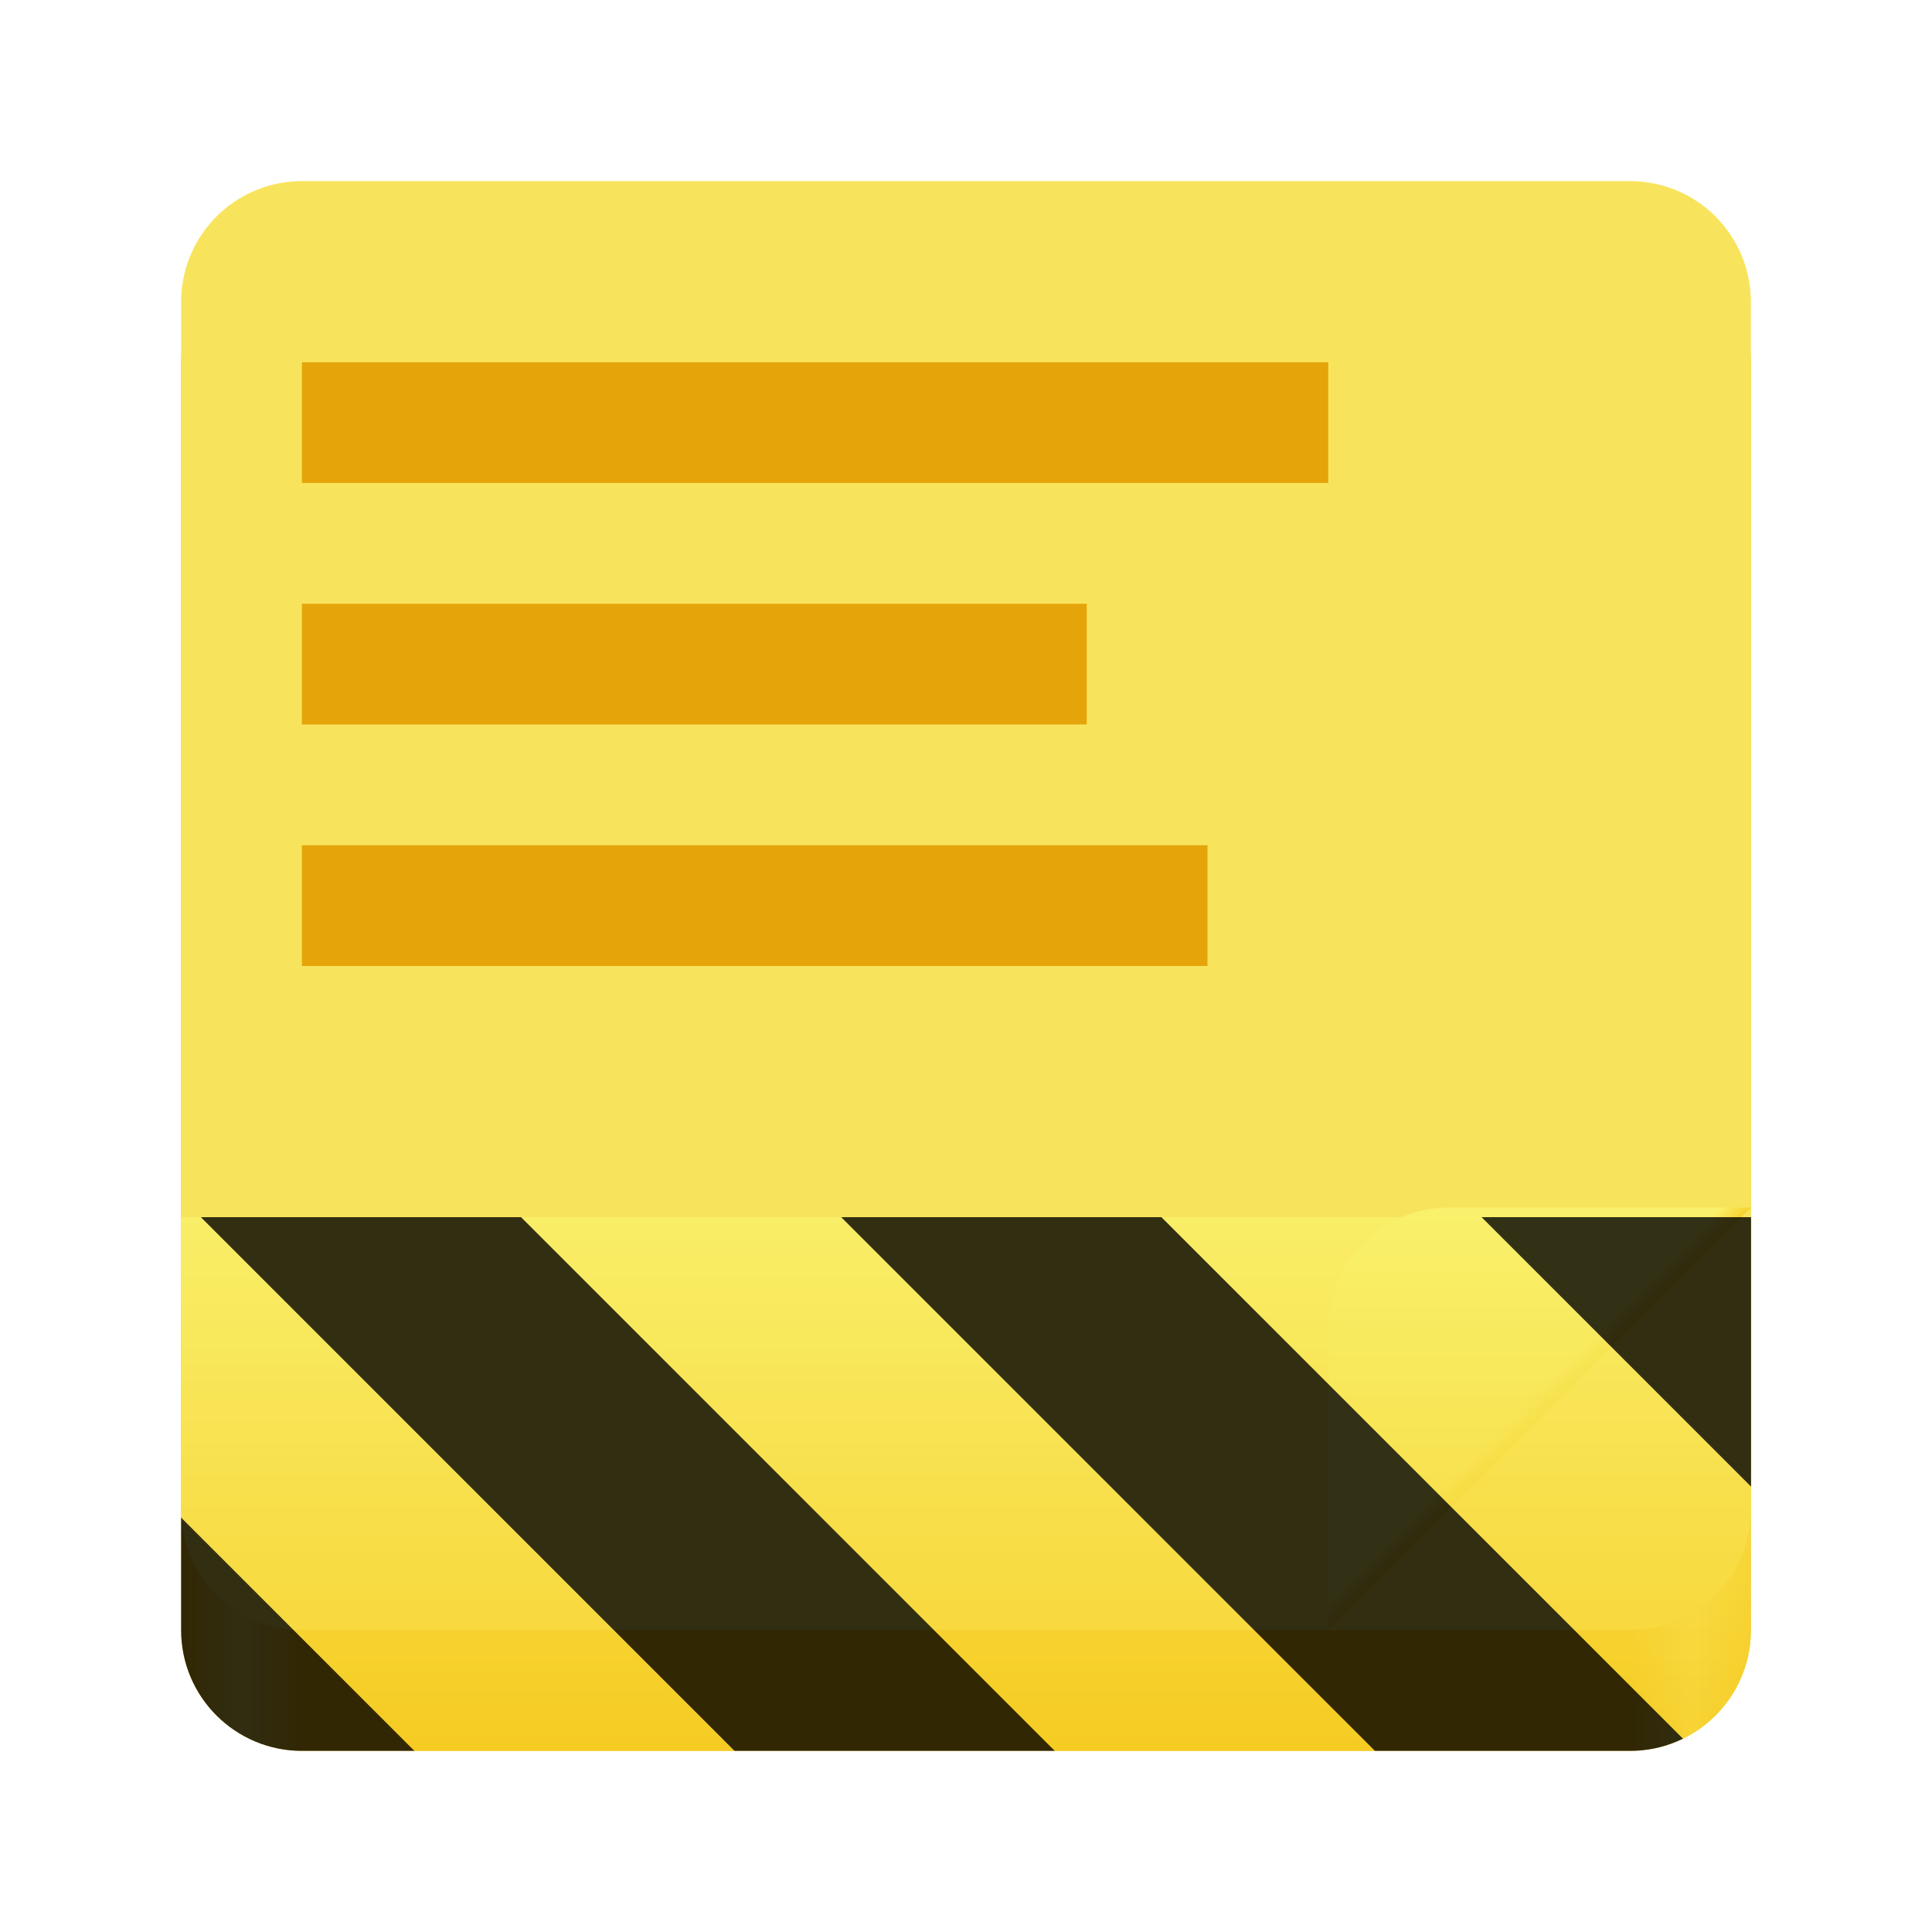
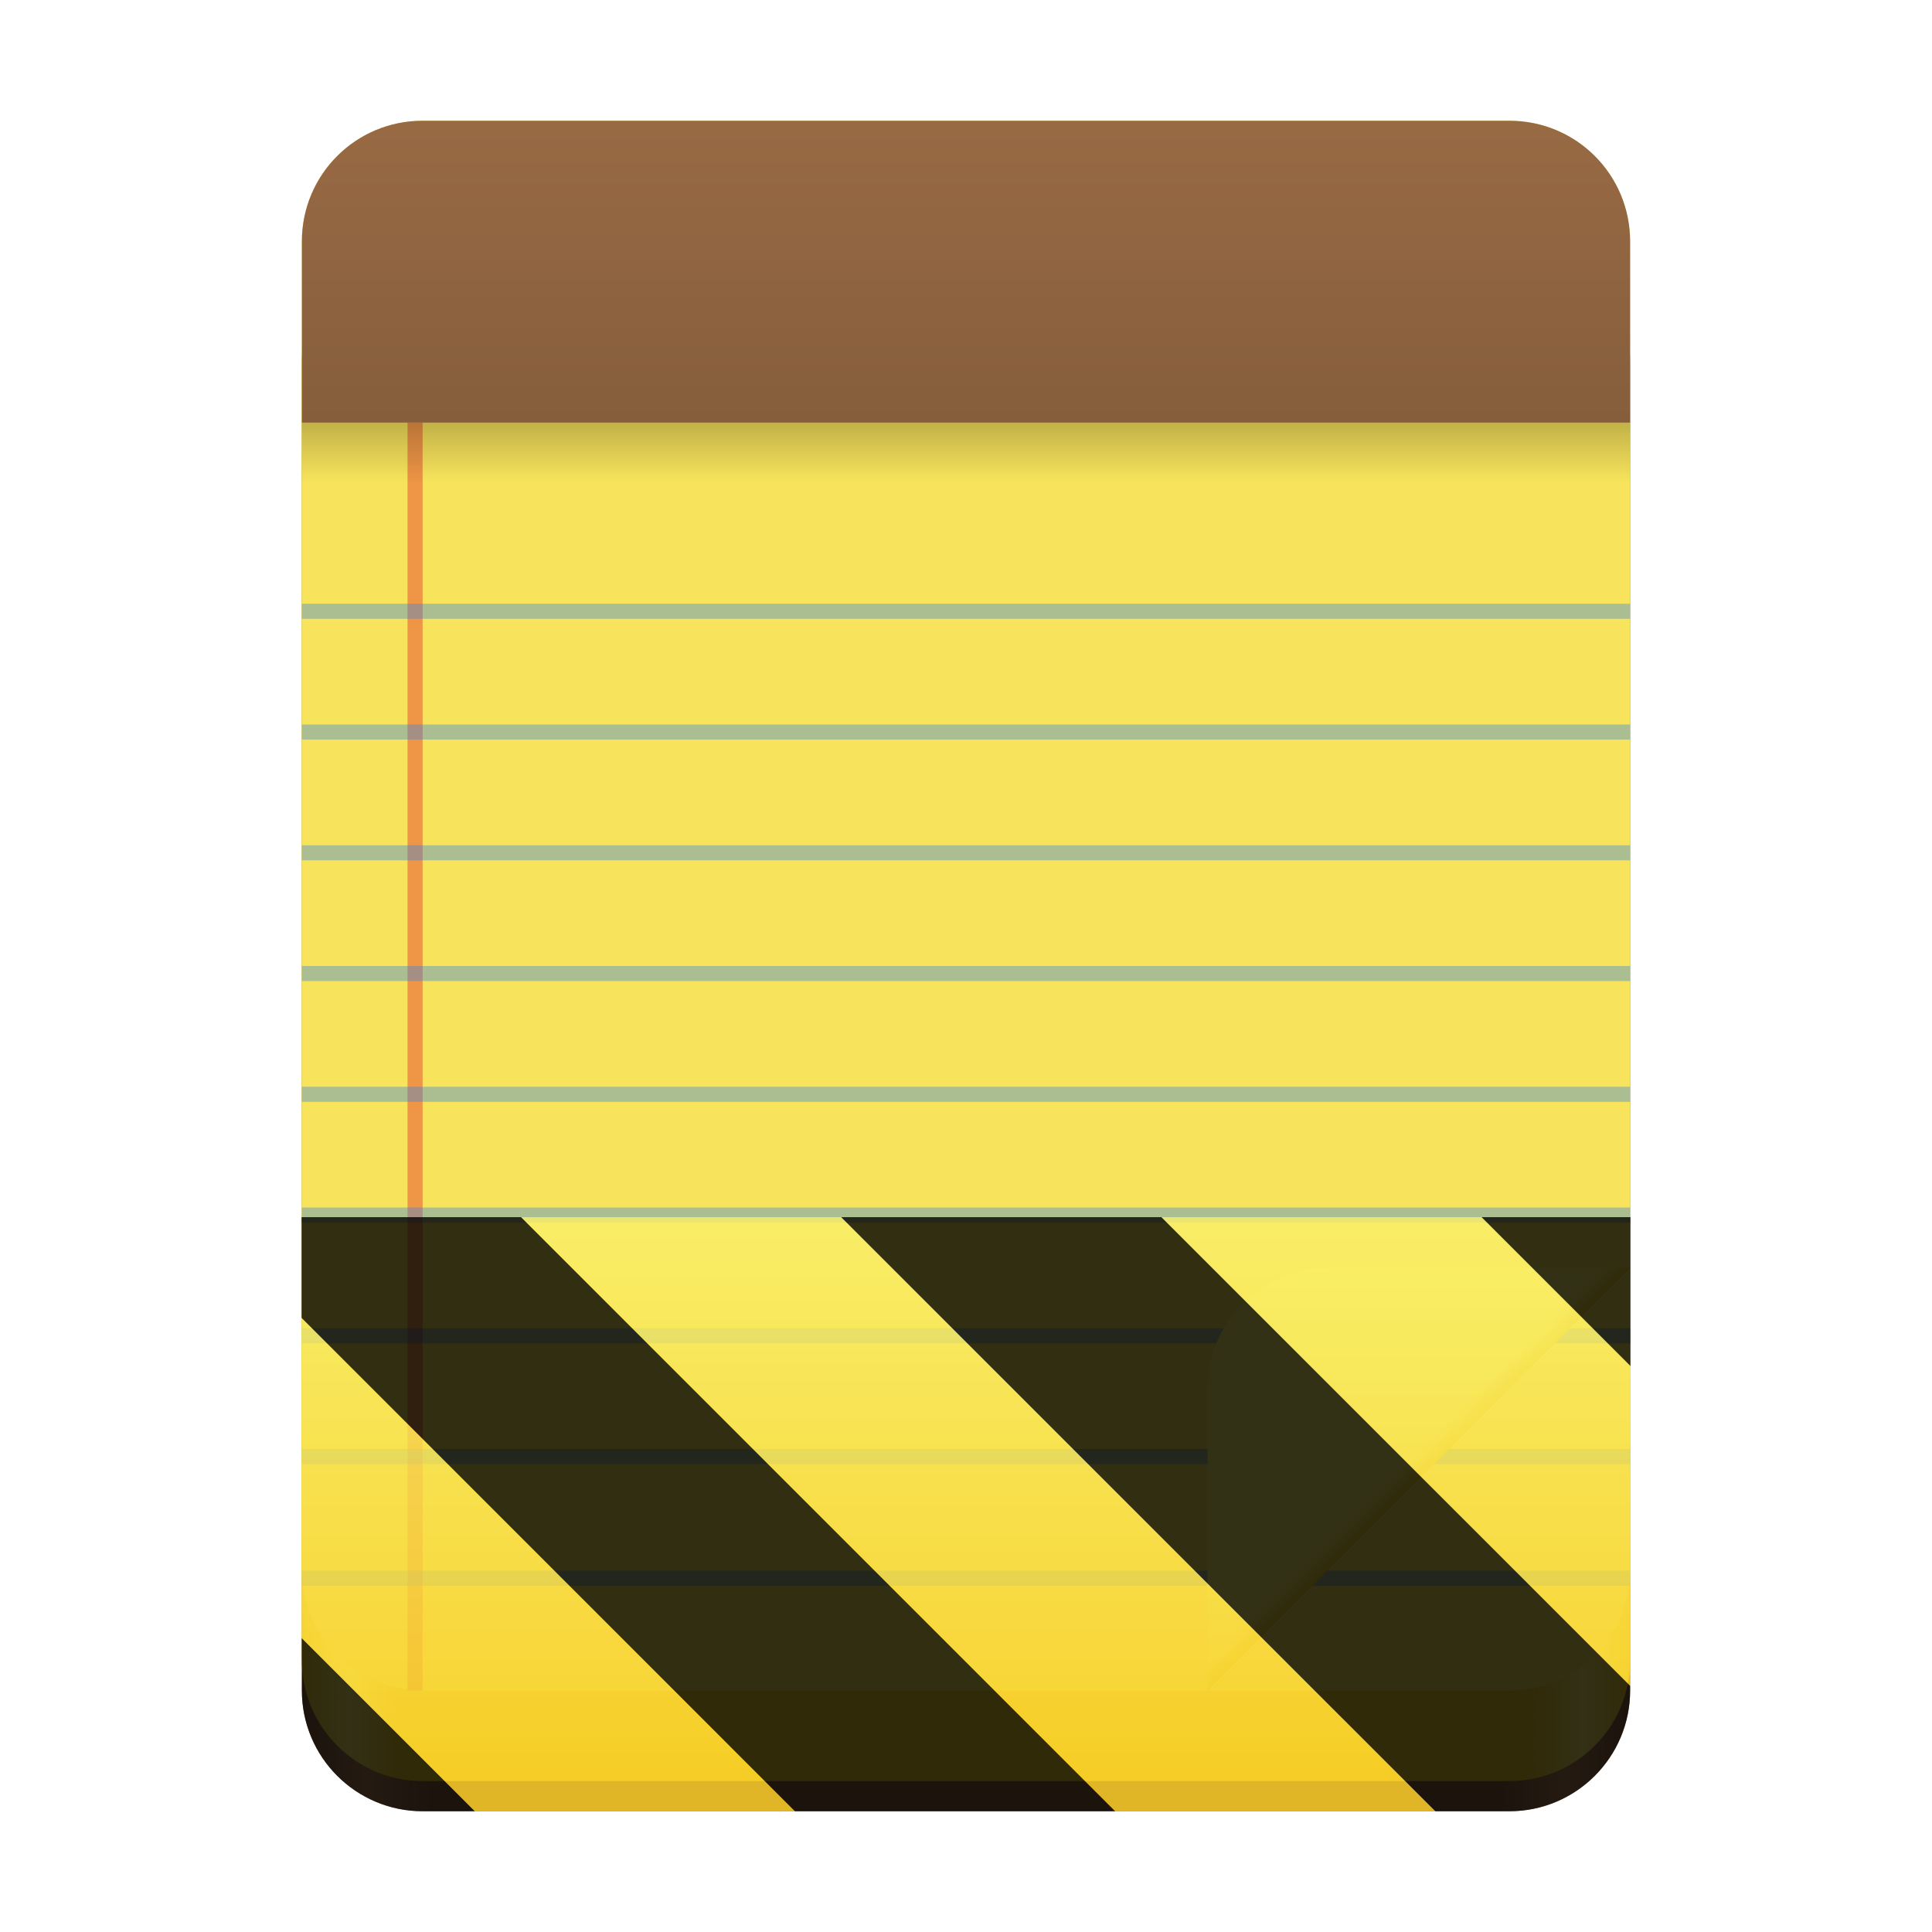
- <svg xmlns="http://www.w3.org/2000/svg" height="128px" viewBox="0 0 128 128" width="128px">
-   <linearGradient id="a" gradientTransform="matrix(0.232143 0 0 0.328947 -8.56707 263.827)" gradientUnits="userSpaceOnUse" x1="88.596" x2="536.596" y1="-449.394" y2="-449.394">
-     <stop offset="0" stop-color="#f5c211" />
-     <stop offset="0.038" stop-color="#f8e45c" />
-     <stop offset="0.077" stop-color="#f5c211" />
-     <stop offset="0.923" stop-color="#f5c211" />
-     <stop offset="0.962" stop-color="#f8e45c" />
-     <stop offset="1" stop-color="#f5c211" />
-   </linearGradient>
-   <clipPath id="b">
-     <path d="m 88 80 h 28 v 28 h -28 z m 0 0" />
-   </clipPath>
-   <clipPath id="c">
-     <path d="m 116 80 l -28 28 h -8 v -36 h 36 z m 0 0" />
-   </clipPath>
-   <linearGradient id="d" gradientTransform="matrix(0 0.25 0.25 0 83 8)" gradientUnits="userSpaceOnUse" x1="344" x2="340" y1="76" y2="72">
-     <stop offset="0" stop-color="#f6d32d" />
-     <stop offset="1" stop-color="#f9f06b" />
-   </linearGradient>
-   <clipPath id="e">
-     <path d="m 88 80 h 28 v 28 h -28 z m 0 0" />
-   </clipPath>
-   <clipPath id="f">
-     <path d="m 116 80 l -28 28 h -8 v -36 h 36 z m 0 0" />
-   </clipPath>
-   <clipPath id="g">
-     <rect height="128" width="128" />
-   </clipPath>
-   <clipPath id="h">
-     <rect height="128" width="128" />
-   </clipPath>
-   <filter id="i" height="100%" width="100%" x="0%" y="0%">
-     <feColorMatrix in="SourceGraphic" type="matrix" values="0 0 0 0 1 0 0 0 0 1 0 0 0 0 1 0 0 0 1 0" />
-   </filter>
-   <mask id="j">
-     <g clip-path="url(#h)" filter="url(#i)">
-       <g clip-path="url(#g)">
-         <path d="m 20 16 h 88 c 4.418 0 8 3.582 8 8 v 84 c 0 4.418 -3.582 8 -8 8 h -88 c -4.418 0 -8 -3.582 -8 -8 v -84 c 0 -4.418 3.582 -8 8 -8 z m 0 0" fill="url(#a)" />
-         <path d="m 20 12 h 88 c 4.418 0 8 3.582 8 8 v 80 c 0 4.418 -3.582 8 -8 8 h -88 c -4.418 0 -8 -3.582 -8 -8 v -80 c 0 -4.418 3.582 -8 8 -8 z m 0 0" fill="#f8e45c" />
-         <g clip-path="url(#e)">
-           <g clip-path="url(#f)">
-             <path d="m 88 88 v 20 c 0 4.418 3.582 8 8 8 h 20 c 4.418 0 8 -3.582 8 -8 v -20 c 0 -4.418 -3.582 -8 -8 -8 h -20 c -4.418 0 -8 3.582 -8 8 z m 0 0" fill="url(#d)" />
+ <svg xmlns="http://www.w3.org/2000/svg" xmlns:xlink="http://www.w3.org/1999/xlink" height="128px" viewBox="0 0 128 128" width="128px">
+   <defs>
+     <linearGradient id="a" gradientTransform="matrix(0.196428 0 0 0.342105 2.59732 273.7401)" gradientUnits="userSpaceOnUse" x1="88.596" x2="536.596" y1="-449.394" y2="-449.394">
+       <stop offset="0" stop-color="#865e3c" />
+       <stop offset="0.05" stop-color="#b5835a" />
+       <stop offset="0.1" stop-color="#865e3c" />
+       <stop offset="0.9" stop-color="#865e3c" />
+       <stop offset="0.95" stop-color="#b5835a" />
+       <stop offset="1" stop-color="#865e3c" />
+     </linearGradient>
+     <linearGradient id="b" gradientTransform="matrix(0.196428 0 0 0.335526 2.59732 268.7835)" gradientUnits="userSpaceOnUse" x1="88.596" x2="536.596" y1="-449.394" y2="-449.394">
+       <stop offset="0" stop-color="#f6d32d" />
+       <stop offset="0.036" stop-color="#f9f06b" />
+       <stop offset="0.071" stop-color="#f6d32d" />
+       <stop offset="0.929" stop-color="#f6d32d" />
+       <stop offset="0.964" stop-color="#f9f06b" />
+       <stop offset="1" stop-color="#f6d32d" />
+     </linearGradient>
+     <linearGradient id="c" gradientUnits="userSpaceOnUse" x1="64" x2="64" y1="8" y2="28">
+       <stop offset="0" stop-color="#986a44" />
+       <stop offset="1" stop-color="#865e3c" />
+     </linearGradient>
+     <clipPath id="d">
+       <path d="m 80 84 h 28 v 28 h -28 z m 0 0" />
+     </clipPath>
+     <clipPath id="e">
+       <path d="m 108 84 l -28 28 h -8 v -36 h 36 z m 0 0" />
+     </clipPath>
+     <linearGradient id="f" gradientTransform="matrix(0 0.25 0.25 0 75 12)" gradientUnits="userSpaceOnUse" x1="344" x2="340" y1="76" y2="72">
+       <stop offset="0" stop-color="#f6d32d" />
+       <stop offset="1" stop-color="#f9f06b" />
+     </linearGradient>
+     <filter id="g" height="100%" width="100%" x="0%" y="0%">
+       <feColorMatrix in="SourceGraphic" type="matrix" values="0 0 0 0 1 0 0 0 0 1 0 0 0 0 1 0 0 0 1 0" />
+     </filter>
+     <mask id="h">
+       <g filter="url(#g)">
+         <rect fill-opacity="0.219" height="128" width="128" />
+       </g>
+     </mask>
+     <clipPath id="i">
+       <path d="m 80 84 h 28 v 28 h -28 z m 0 0" />
+     </clipPath>
+     <clipPath id="j">
+       <path d="m 108 84 l -28 28 h -8 v -36 h 36 z m 0 0" />
+     </clipPath>
+     <mask id="k">
+       <g filter="url(#g)">
+         <rect fill-opacity="0.219" height="128" width="128" />
+       </g>
+     </mask>
+     <linearGradient id="l" gradientUnits="userSpaceOnUse" x1="72" x2="72" y1="44" y2="48">
+       <stop offset="0" />
+       <stop offset="1" stop-opacity="0" />
+     </linearGradient>
+     <clipPath id="m">
+       <rect height="152" width="192" />
+     </clipPath>
+     <g id="n" clip-path="url(#m)">
+       <path d="m 28 44 h 88 v 4 h -88 z m 0 0" fill="url(#l)" />
+     </g>
+     <clipPath id="o">
+       <rect height="128" width="128" />
+     </clipPath>
+     <clipPath id="p">
+       <rect height="128" width="128" />
+     </clipPath>
+     <mask id="q">
+       <g clip-path="url(#p)" filter="url(#g)">
+         <g clip-path="url(#o)">
+           <path d="m 28 16 h 72 c 4.418 0 8 3.582 8 8 v 88 c 0 4.418 -3.582 8 -8 8 h -72 c -4.418 0 -8 -3.582 -8 -8 v -88 c 0 -4.418 3.582 -8 8 -8 z m 0 0" fill="url(#a)" />
+           <path d="m 28 16 h 72 c 4.418 0 8 3.582 8 8 v 86 c 0 4.418 -3.582 8 -8 8 h -72 c -4.418 0 -8 -3.582 -8 -8 v -86 c 0 -4.418 3.582 -8 8 -8 z m 0 0" fill="url(#b)" />
+           <path d="m 28 8 h 72 c 4.418 0 8 3.582 8 8 v 88 c 0 4.418 -3.582 8 -8 8 h -72 c -4.418 0 -8 -3.582 -8 -8 v -88 c 0 -4.418 3.582 -8 8 -8 z m 0 0" fill="#f8e45c" />
+           <path d="m 28 8 c -4.434 0 -8 3.566 -8 8 v 12 h 88 v -12 c 0 -4.434 -3.566 -8 -8 -8 z m 0 0" fill="url(#c)" />
+           <path d="m 27 28 h 1 v 84 h -1 z m 0 0" fill="#e01b24" fill-opacity="0.391" />
+           <path d="m 20 40 h 88 v 1 h -88 z m 0 0" fill="#3584e4" fill-opacity="0.391" />
+           <path d="m 20 48 h 88 v 1 h -88 z m 0 0" fill="#3584e4" fill-opacity="0.391" />
+           <path d="m 20 56 h 88 v 1 h -88 z m 0 0" fill="#3584e4" fill-opacity="0.391" />
+           <path d="m 20 64 h 88 v 1 h -88 z m 0 0" fill="#3584e4" fill-opacity="0.391" />
+           <path d="m 20 72 h 88 v 1 h -88 z m 0 0" fill="#3584e4" fill-opacity="0.391" />
+           <path d="m 20 80 h 88 v 1 h -88 z m 0 0" fill="#3584e4" fill-opacity="0.391" />
+           <path d="m 20 88 h 88 v 1 h -88 z m 0 0" fill="#3584e4" fill-opacity="0.391" />
+           <path d="m 20 96 h 88 v 1 h -88 z m 0 0" fill="#3584e4" fill-opacity="0.391" />
+           <path d="m 20 104.059 h 87.98 v 1 h -87.98 z m 0 0" fill="#3584e4" fill-opacity="0.391" />
+           <g clip-path="url(#i)">
+             <g clip-path="url(#j)">
+               <path d="m 80 92 v 20 c 0 4.418 3.582 8 8 8 h 20 c 4.418 0 8 -3.582 8 -8 v -20 c 0 -4.418 -3.582 -8 -8 -8 h -20 c -4.418 0 -8 3.582 -8 8 z m 0 0" fill="url(#f)" />
+             </g>
          </g>
+           <use mask="url(#k)" transform="matrix(1 0 0 1 -8 -16)" xlink:href="#n" />
        </g>
-         <path d="m 20 24 h 68 v 8 h -68 z m 0 0" fill="#e5a50a" />
-         <path d="m 20 40 h 52 v 8 h -52 z m 0 0" fill="#e5a50a" />
-         <path d="m 20 56 h 60 v 8 h -60 z m 0 0" fill="#e5a50a" />
      </g>
-     </g>
-   </mask>
-   <mask id="k">
-     <g filter="url(#i)">
-       <rect fill-opacity="0.8" height="128" width="128" />
-     </g>
-   </mask>
-   <linearGradient id="l" gradientTransform="matrix(0 0.37 -0.98462 0 295.385 -30.36)" gradientUnits="userSpaceOnUse" x1="300" x2="428" y1="235" y2="235">
-     <stop offset="0" stop-color="#f9f06b" />
-     <stop offset="1" stop-color="#f5c211" />
-   </linearGradient>
-   <clipPath id="m">
-     <rect height="128" width="128" />
-   </clipPath>
-   <clipPath id="n">
-     <rect height="128" width="128" />
-   </clipPath>
-   <path d="m 20 16 h 88 c 4.418 0 8 3.582 8 8 v 84 c 0 4.418 -3.582 8 -8 8 h -88 c -4.418 0 -8 -3.582 -8 -8 v -84 c 0 -4.418 3.582 -8 8 -8 z m 0 0" fill="url(#a)" />
-   <path d="m 20 12 h 88 c 4.418 0 8 3.582 8 8 v 80 c 0 4.418 -3.582 8 -8 8 h -88 c -4.418 0 -8 -3.582 -8 -8 v -80 c 0 -4.418 3.582 -8 8 -8 z m 0 0" fill="#f8e45c" />
-   <g clip-path="url(#b)">
-     <g clip-path="url(#c)">
-       <path d="m 88 88 v 20 c 0 4.418 3.582 8 8 8 h 20 c 4.418 0 8 -3.582 8 -8 v -20 c 0 -4.418 -3.582 -8 -8 -8 h -20 c -4.418 0 -8 3.582 -8 8 z m 0 0" fill="url(#d)" />
+     </mask>
+     <mask id="r">
+       <g filter="url(#g)">
+         <rect fill-opacity="0.8" height="128" width="128" />
+       </g>
+     </mask>
+     <linearGradient id="s" gradientTransform="matrix(0 0.37 -0.98462 0 295.385 -30.36)" gradientUnits="userSpaceOnUse" x1="300" x2="428" y1="235" y2="235">
+       <stop offset="0" stop-color="#f9f06b" />
+       <stop offset="1" stop-color="#f5c211" />
+     </linearGradient>
+     <clipPath id="t">
+       <rect height="128" width="128" />
+     </clipPath>
+     <clipPath id="u">
+       <rect height="128" width="128" />
+     </clipPath>
+   </defs>
+   <path d="m 28 16 h 72 c 4.418 0 8 3.582 8 8 v 88 c 0 4.418 -3.582 8 -8 8 h -72 c -4.418 0 -8 -3.582 -8 -8 v -88 c 0 -4.418 3.582 -8 8 -8 z m 0 0" fill="url(#a)" />
+   <path d="m 28 16 h 72 c 4.418 0 8 3.582 8 8 v 86 c 0 4.418 -3.582 8 -8 8 h -72 c -4.418 0 -8 -3.582 -8 -8 v -86 c 0 -4.418 3.582 -8 8 -8 z m 0 0" fill="url(#b)" />
+   <path d="m 28 8 h 72 c 4.418 0 8 3.582 8 8 v 88 c 0 4.418 -3.582 8 -8 8 h -72 c -4.418 0 -8 -3.582 -8 -8 v -88 c 0 -4.418 3.582 -8 8 -8 z m 0 0" fill="#f8e45c" />
+   <path d="m 28 8 c -4.434 0 -8 3.566 -8 8 v 12 h 88 v -12 c 0 -4.434 -3.566 -8 -8 -8 z m 0 0" fill="url(#c)" />
+   <g fill-opacity="0.391">
+     <path d="m 27 28 h 1 v 84 h -1 z m 0 0" fill="#e01b24" />
+     <path d="m 20 40 h 88 v 1 h -88 z m 0 0" fill="#3584e4" />
+     <path d="m 20 48 h 88 v 1 h -88 z m 0 0" fill="#3584e4" />
+     <path d="m 20 56 h 88 v 1 h -88 z m 0 0" fill="#3584e4" />
+     <path d="m 20 64 h 88 v 1 h -88 z m 0 0" fill="#3584e4" />
+     <path d="m 20 72 h 88 v 1 h -88 z m 0 0" fill="#3584e4" />
+     <path d="m 20 80 h 88 v 1 h -88 z m 0 0" fill="#3584e4" />
+     <path d="m 20 88 h 88 v 1 h -88 z m 0 0" fill="#3584e4" />
+     <path d="m 20 96 h 88 v 1 h -88 z m 0 0" fill="#3584e4" />
+     <path d="m 20 104.059 h 87.98 v 1 h -87.98 z m 0 0" fill="#3584e4" />
+   </g>
+   <g clip-path="url(#d)">
+     <g clip-path="url(#e)">
+       <path d="m 80 92 v 20 c 0 4.418 3.582 8 8 8 h 20 c 4.418 0 8 -3.582 8 -8 v -20 c 0 -4.418 -3.582 -8 -8 -8 h -20 c -4.418 0 -8 3.582 -8 8 z m 0 0" fill="url(#f)" />
    </g>
  </g>
-   <g fill="#e5a50a">
-     <path d="m 20 24 h 68 v 8 h -68 z m 0 0" />
-     <path d="m 20 40 h 52 v 8 h -52 z m 0 0" />
-     <path d="m 20 56 h 60 v 8 h -60 z m 0 0" />
-   </g>
-   <g clip-path="url(#n)" mask="url(#j)">
-     <g clip-path="url(#m)" mask="url(#k)">
-       <path d="m 128 80.641 v 47.359 h -128 v -47.359 z m 0 0" fill="url(#l)" />
+   <use mask="url(#h)" transform="matrix(1 0 0 1 -8 -16)" xlink:href="#n" />
+   <g clip-path="url(#u)" mask="url(#q)">
+     <g clip-path="url(#t)" mask="url(#r)">
+       <path d="m 128 80.641 v 47.359 h -128 v -47.359 z m 0 0" fill="url(#s)" />
      <path d="m 13.309 80.641 l 47.355 47.359 h 21.215 l -47.359 -47.359 z m 42.422 0 l 47.363 47.359 h 21.215 l -47.363 -47.359 z m 42.43 0 l 29.84 29.84 v -21.211 l -8.629 -8.629 z m -98.16 7.906 v 21.215 l 18.238 18.238 h 21.215 z m 0 0" />
    </g>
  </g>
</svg>
